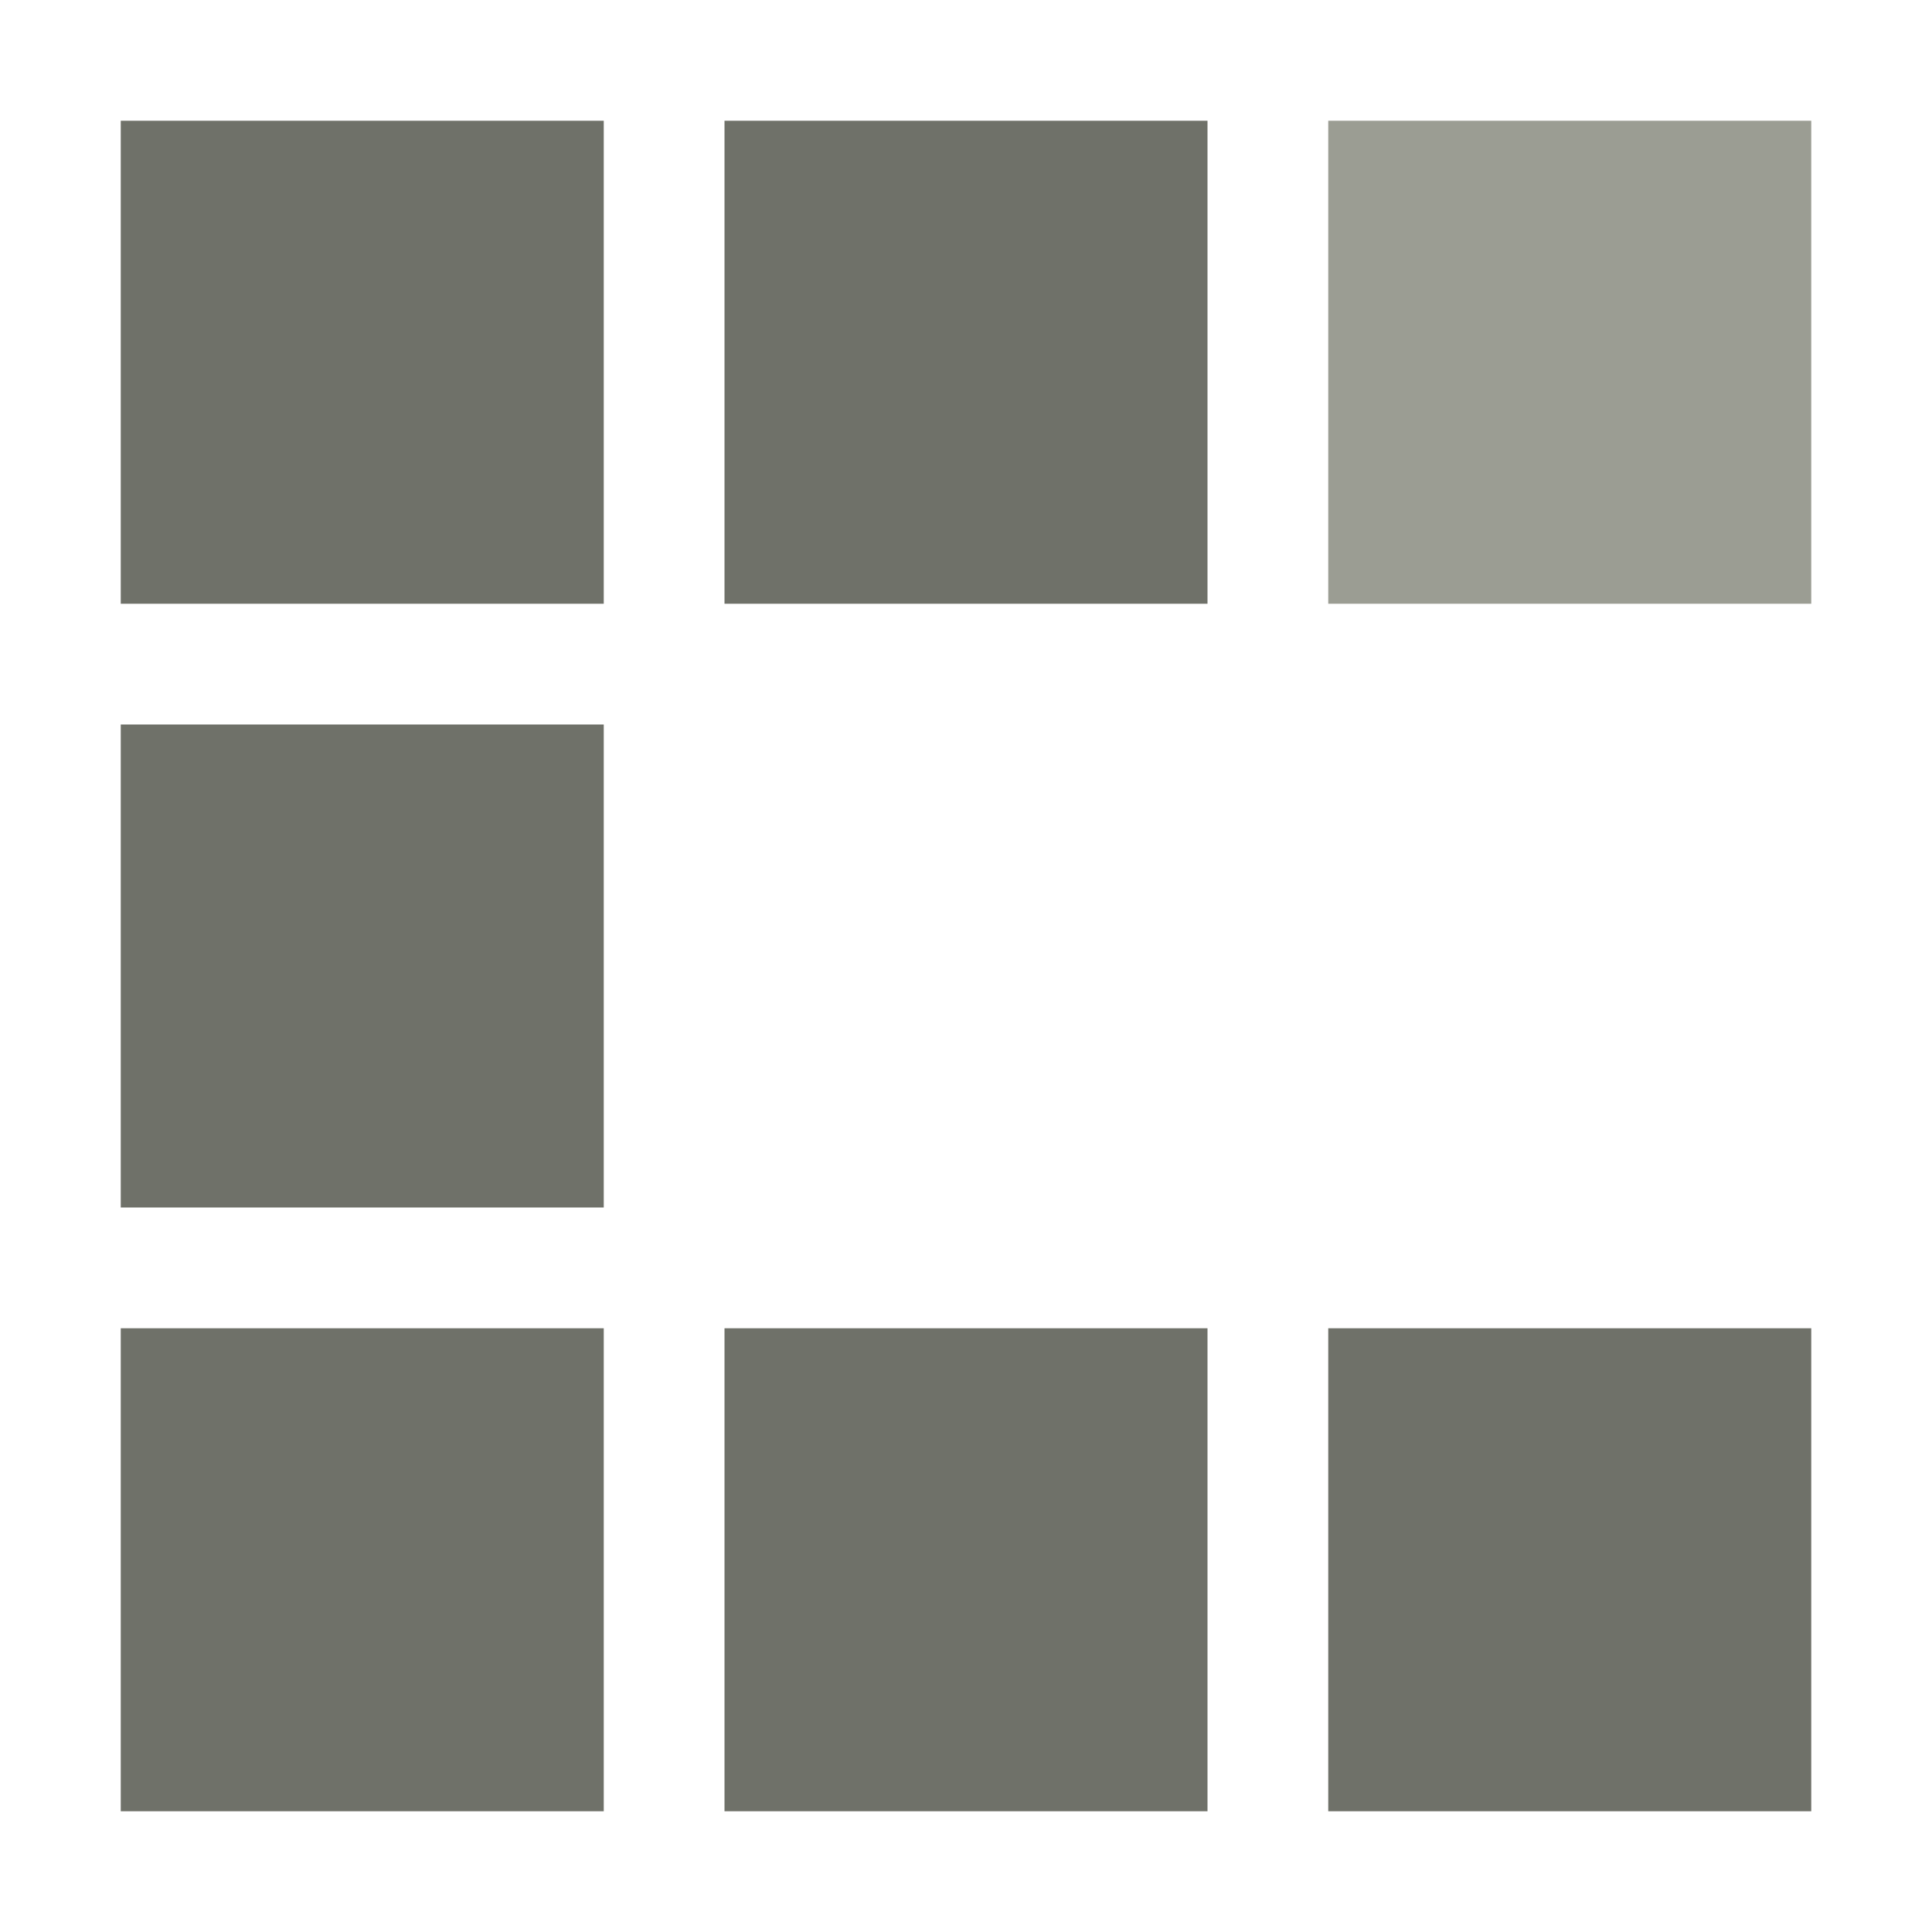
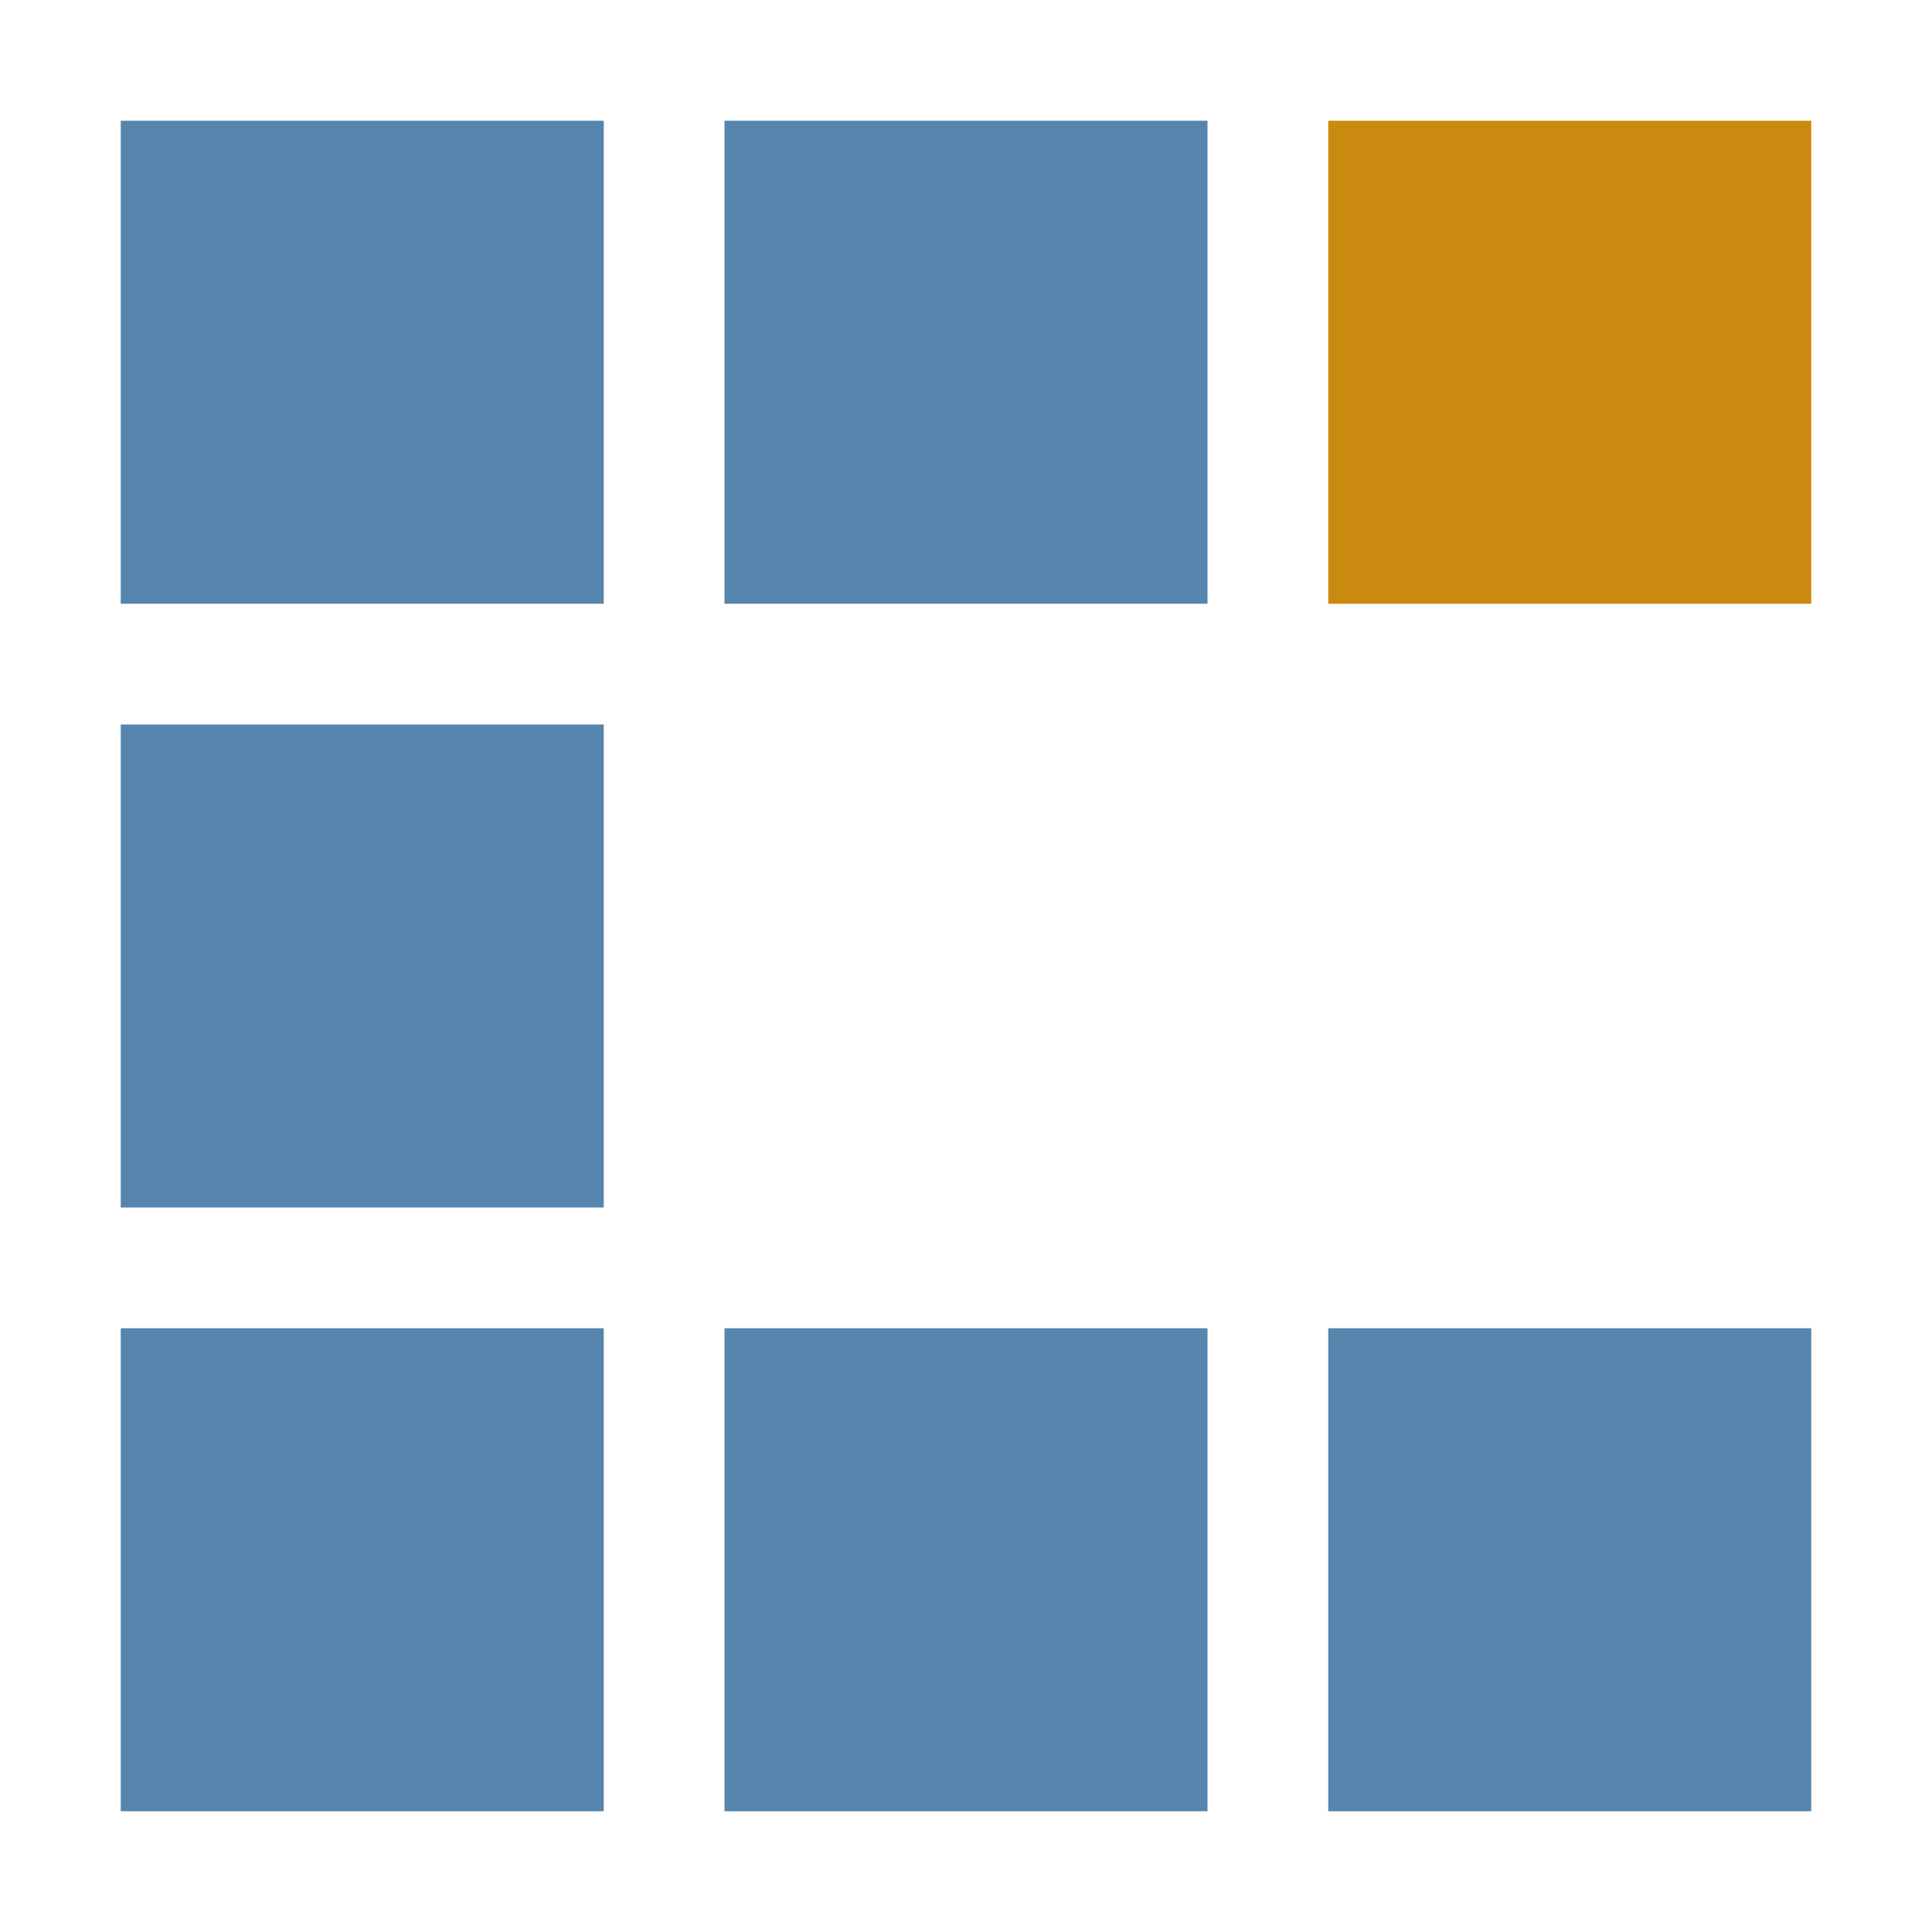
<svg xmlns="http://www.w3.org/2000/svg" viewBox="0 0 512 512">
-   <style>@keyframes a{0%,78%,98%,to{fill:#9b9d93}68%,88%{fill:#6f7169}}@media (prefers-reduced-motion:no-preference){.a{animation:a 3.2s steps(1,end) infinite}}</style>
-   <path fill="#6f7169" d="M32 32h128v128H32zm160 0h128v128H192zM32 192h128v128H32zm0 160h128v128H32zm160 0h128v128H192zm160 0h128v128H352z" />
-   <path fill="#9b9d93" d="M352 32h128v128H352z" class="a" />
+   <style>@keyframes a{0%,78%,98%,to{fill:#ca8a10}68%,88%{fill:#5685ad}}@media (prefers-reduced-motion:no-preference){.a{animation:a 3.2s steps(1,end) infinite}}</style>
+   <path fill="#5685ad" d="M32 32h128v128H32zm160 0h128v128H192zM32 192h128v128H32zm0 160h128v128H32zm160 0h128v128H192zm160 0h128v128H352z" />
+   <path fill="#ca8a10" d="M352 32h128v128H352z" class="a" />
</svg>
